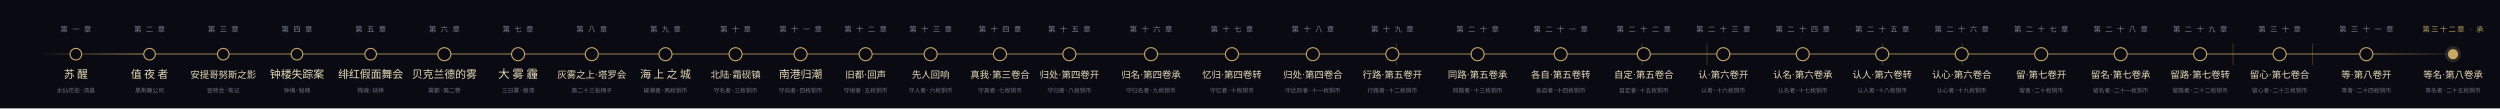
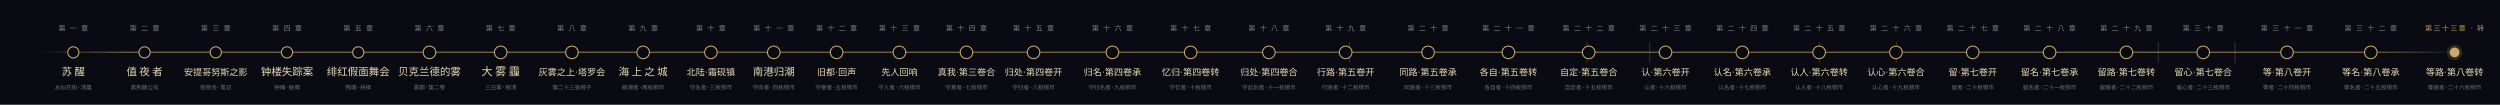
- <svg xmlns="http://www.w3.org/2000/svg" viewBox="0 0 3460 150" width="100%" role="img" aria-label="三十二章剧情脉络：苏醒、值夜者、安提哥努斯之影、钟楼失踪案、绯红假面舞会、贝克兰德的雾、大雾霾、灰雾之上·塔罗会、海上之城、北陆·霜砚镇、南港归潮、旧都·回声、灰原骨冢·先人回响、灰雾深处·真我、灰雾最深处·归处、灰雾更深处·归名、灰雾之上·忆归、灰雾之上·归处、灰雾之下·行路、灰雾之下·同路、灰雾之下·各自、灰雾之下·自定、灰雾之下·认、灰雾之下·认名、灰雾之下·认人、灰雾之下·认心、灰雾之下·留、灰雾之下·留名、灰雾之下·留路、灰雾之下·留心、灰雾之下·等、灰雾之下·等名">
+ <svg xmlns="http://www.w3.org/2000/svg" viewBox="0 0 3580 150" width="100%" role="img" aria-label="三十三章剧情脉络：苏醒、值夜者、安提哥努斯之影、钟楼失踪案、绯红假面舞会、贝克兰德的雾、大雾霾、灰雾之上·塔罗会、海上之城、北陆·霜砚镇、南港归潮、旧都·回声、灰原骨冢·先人回响、灰雾深处·真我、灰雾最深处·归处、灰雾更深处·归名、灰雾之上·忆归、灰雾之上·归处、灰雾之下·行路、灰雾之下·同路、灰雾之下·各自、灰雾之下·自定、灰雾之下·认、灰雾之下·认名、灰雾之下·认人、灰雾之下·认心、灰雾之下·留、灰雾之下·留名、灰雾之下·留路、灰雾之下·留心、灰雾之下·等、灰雾之下·等名、灰雾之下·等路">
  <defs>
    <linearGradient id="line" x1="0" y1="0" x2="1" y2="0">
      <stop offset="0" stop-color="#c9a86a" stop-opacity="0" />
      <stop offset="0.04" stop-color="#c9a86a" stop-opacity="0.7" />
      <stop offset="0.96" stop-color="#c9a86a" stop-opacity="0.7" />
      <stop offset="1" stop-color="#c9a86a" stop-opacity="0" />
    </linearGradient>
  </defs>
-   <rect width="3460" height="150" fill="#0a0b12" />
-   <rect x="60" y="74" width="3340" height="1.5" fill="url(#line)" />
+   <rect width="3580" height="150" fill="#0a0b12" />
+   <rect x="60" y="74" width="3460" height="1.5" fill="url(#line)" />
  <rect x="1932" y="60" width="1" height="30" fill="#c9a86a" opacity="0.35" />
  <rect x="2272" y="60" width="1" height="30" fill="#c9a86a" opacity="0.35" />
  <rect x="2362" y="60" width="1" height="30" fill="#c9a86a" opacity="0.35" />
  <rect x="2605" y="60" width="1" height="30" fill="#c9a86a" opacity="0.35" />
  <rect x="2715" y="60" width="1" height="30" fill="#c9a86a" opacity="0.35" />
  <rect x="3090" y="60" width="1" height="30" fill="#c9a86a" opacity="0.35" />
  <rect x="3200" y="60" width="1" height="30" fill="#c9a86a" opacity="0.35" />
  <g font-family="Georgia, 'Times New Roman', serif" text-rendering="geometricPrecision">
    <circle cx="105" cy="75" r="8" fill="#0a0b12" stroke="#c9a86a" stroke-width="1.5" />
    <text x="105" y="44" text-anchor="middle" font-size="10" letter-spacing="2" fill="#7a7f90">第 一 章</text>
    <text x="105" y="108" text-anchor="middle" font-size="15" fill="#e7d9b8">苏 醒</text>
    <text x="105" y="128" text-anchor="middle" font-family="ui-monospace, Menlo, monospace" font-size="8" fill="#6a6f80">水仙花街·清晨</text>
    <circle cx="207" cy="75" r="8" fill="#0a0b12" stroke="#c9a86a" stroke-width="1.5" />
    <text x="207" y="44" text-anchor="middle" font-size="10" letter-spacing="2" fill="#7a7f90">第 二 章</text>
    <text x="207" y="108" text-anchor="middle" font-size="15" fill="#e7d9b8">值 夜 者</text>
    <text x="207" y="128" text-anchor="middle" font-family="ui-monospace, Menlo, monospace" font-size="8" fill="#6a6f80">黑荆棘公司</text>
    <circle cx="309" cy="75" r="8" fill="#0a0b12" stroke="#c9a86a" stroke-width="1.5" />
    <text x="309" y="44" text-anchor="middle" font-size="10" letter-spacing="2" fill="#7a7f90">第 三 章</text>
    <text x="309" y="108" text-anchor="middle" font-size="13" fill="#e7d9b8">安提哥努斯之影</text>
    <text x="309" y="128" text-anchor="middle" font-family="ui-monospace, Menlo, monospace" font-size="8" fill="#6a6f80">密修会·笔记</text>
    <circle cx="411" cy="75" r="8" fill="#0a0b12" stroke="#c9a86a" stroke-width="1.5" />
    <text x="411" y="44" text-anchor="middle" font-size="10" letter-spacing="2" fill="#7a7f90">第 四 章</text>
    <text x="411" y="108" text-anchor="middle" font-size="15" fill="#e7d9b8">钟楼失踪案</text>
    <text x="411" y="128" text-anchor="middle" font-family="ui-monospace, Menlo, monospace" font-size="8" fill="#6a6f80">钟绳·秘偶</text>
    <circle cx="513" cy="75" r="8" fill="#0a0b12" stroke="#c9a86a" stroke-width="1.5" />
    <text x="513" y="44" text-anchor="middle" font-size="10" letter-spacing="2" fill="#7a7f90">第 五 章</text>
    <text x="513" y="108" text-anchor="middle" font-size="15" fill="#e7d9b8">绯红假面舞会</text>
    <text x="513" y="128" text-anchor="middle" font-family="ui-monospace, Menlo, monospace" font-size="8" fill="#6a6f80">残魂·抉择</text>
    <circle cx="615" cy="75" r="9" fill="#0a0b12" stroke="#c9a86a" stroke-width="1.5" />
    <text x="615" y="44" text-anchor="middle" font-size="10" letter-spacing="2" fill="#7a7f90">第 六 章</text>
    <text x="615" y="108" text-anchor="middle" font-size="15" fill="#e7d9b8">贝克兰德的雾</text>
    <text x="615" y="128" text-anchor="middle" font-family="ui-monospace, Menlo, monospace" font-size="8" fill="#6a6f80">雾都·第二卷</text>
    <circle cx="717" cy="75" r="9" fill="#0a0b12" stroke="#c9a86a" stroke-width="1.5" />
    <text x="717" y="44" text-anchor="middle" font-size="10" letter-spacing="2" fill="#7a7f90">第 七 章</text>
    <text x="717" y="108" text-anchor="middle" font-size="16" fill="#e7d9b8">大 雾 霾</text>
    <text x="717" y="128" text-anchor="middle" font-family="ui-monospace, Menlo, monospace" font-size="8" fill="#6a6f80">三日雾·根清</text>
    <circle cx="819" cy="75" r="9" fill="#0a0b12" stroke="#c9a86a" stroke-width="1.5" />
    <text x="819" y="44" text-anchor="middle" font-size="10" letter-spacing="2" fill="#7a7f90">第 八 章</text>
    <text x="819" y="108" text-anchor="middle" font-size="13" fill="#e7d9b8">灰雾之上·塔罗会</text>
    <text x="819" y="128" text-anchor="middle" font-family="ui-monospace, Menlo, monospace" font-size="8" fill="#6a6f80">第二十三张椅子</text>
    <circle cx="921" cy="75" r="9" fill="#0a0b12" stroke="#c9a86a" stroke-width="1.5" />
    <text x="921" y="44" text-anchor="middle" font-size="10" letter-spacing="2" fill="#7a7f90">第 九 章</text>
    <text x="921" y="108" text-anchor="middle" font-size="15" fill="#e7d9b8">海 上 之 城</text>
    <text x="921" y="128" text-anchor="middle" font-family="ui-monospace, Menlo, monospace" font-size="8" fill="#6a6f80">破潮者·两枚铜币</text>
    <circle cx="1018" cy="75" r="9" fill="#0a0b12" stroke="#c9a86a" stroke-width="1.5" />
    <text x="1018" y="44" text-anchor="middle" font-size="10" letter-spacing="2" fill="#7a7f90">第 十 章</text>
    <text x="1018" y="108" text-anchor="middle" font-size="13" fill="#e7d9b8">北陆·霜砚镇</text>
    <text x="1018" y="128" text-anchor="middle" font-family="ui-monospace, Menlo, monospace" font-size="8" fill="#6a6f80">守名者·三枚铜币</text>
    <circle cx="1108" cy="75" r="9" fill="#0a0b12" stroke="#c9a86a" stroke-width="1.5" />
    <text x="1108" y="44" text-anchor="middle" font-size="10" letter-spacing="2" fill="#7a7f90">第 十 一 章</text>
    <text x="1108" y="108" text-anchor="middle" font-size="15" fill="#e7d9b8">南港归潮</text>
    <text x="1108" y="128" text-anchor="middle" font-family="ui-monospace, Menlo, monospace" font-size="8" fill="#6a6f80">守向者·四枚铜币</text>
    <circle cx="1198" cy="75" r="9" fill="#0a0b12" stroke="#c9a86a" stroke-width="1.5" />
    <text x="1198" y="44" text-anchor="middle" font-size="10" letter-spacing="2" fill="#7a7f90">第 十 二 章</text>
    <text x="1198" y="108" text-anchor="middle" font-size="13" fill="#e7d9b8">旧都·回声</text>
    <text x="1198" y="128" text-anchor="middle" font-family="ui-monospace, Menlo, monospace" font-size="8" fill="#6a6f80">守根者·五枚铜币</text>
    <circle cx="1288" cy="75" r="9" fill="#0a0b12" stroke="#c9a86a" stroke-width="1.5" />
    <text x="1288" y="44" text-anchor="middle" font-size="10" letter-spacing="2" fill="#7a7f90">第 十 三 章</text>
    <text x="1288" y="108" text-anchor="middle" font-size="13" fill="#e7d9b8">先人回响</text>
    <text x="1288" y="128" text-anchor="middle" font-family="ui-monospace, Menlo, monospace" font-size="8" fill="#6a6f80">守人者·六枚铜币</text>
    <circle cx="1384" cy="75" r="9" fill="#0a0b12" stroke="#c9a86a" stroke-width="1.5" />
    <text x="1384" y="44" text-anchor="middle" font-size="10" letter-spacing="2" fill="#7a7f90">第 十 四 章</text>
    <text x="1384" y="108" text-anchor="middle" font-size="13" fill="#e7d9b8">真我·第三卷合</text>
    <text x="1384" y="128" text-anchor="middle" font-family="ui-monospace, Menlo, monospace" font-size="8" fill="#6a6f80">守真者·七枚铜币</text>
    <circle cx="1480" cy="75" r="9" fill="#0a0b12" stroke="#c9a86a" stroke-width="1.5" />
    <text x="1480" y="44" text-anchor="middle" font-size="10" letter-spacing="2" fill="#7a7f90">第 十 五 章</text>
    <text x="1480" y="108" text-anchor="middle" font-size="13" fill="#e7d9b8">归处·第四卷开</text>
    <text x="1480" y="128" text-anchor="middle" font-family="ui-monospace, Menlo, monospace" font-size="8" fill="#6a6f80">守归者·八枚铜币</text>
    <circle cx="1593" cy="75" r="9" fill="#0a0b12" stroke="#c9a86a" stroke-width="1.5" />
    <text x="1593" y="44" text-anchor="middle" font-size="10" letter-spacing="2" fill="#7a7f90">第 十 六 章</text>
    <text x="1593" y="108" text-anchor="middle" font-size="13" fill="#e7d9b8">归名·第四卷承</text>
    <text x="1593" y="128" text-anchor="middle" font-family="ui-monospace, Menlo, monospace" font-size="8" fill="#6a6f80">守归名者·九枚铜币</text>
    <circle cx="1705" cy="75" r="9" fill="#0a0b12" stroke="#c9a86a" stroke-width="1.5" />
    <text x="1705" y="44" text-anchor="middle" font-size="10" letter-spacing="2" fill="#7a7f90">第 十 七 章</text>
    <text x="1705" y="108" text-anchor="middle" font-size="13" fill="#e7d9b8">忆归·第四卷转</text>
    <text x="1705" y="128" text-anchor="middle" font-family="ui-monospace, Menlo, monospace" font-size="8" fill="#6a6f80">守忆者·十枚铜币</text>
    <circle cx="1817" cy="75" r="9" fill="#0a0b12" stroke="#c9a86a" stroke-width="1.5" />
    <text x="1817" y="44" text-anchor="middle" font-size="10" letter-spacing="2" fill="#7a7f90">第 十 八 章</text>
    <text x="1817" y="108" text-anchor="middle" font-size="13" fill="#e7d9b8">归处·第四卷合</text>
    <text x="1817" y="128" text-anchor="middle" font-family="ui-monospace, Menlo, monospace" font-size="8" fill="#6a6f80">守此刻者·十一枚铜币</text>
    <circle cx="1927" cy="75" r="9" fill="#0a0b12" stroke="#c9a86a" stroke-width="1.5" />
    <text x="1927" y="44" text-anchor="middle" font-size="10" letter-spacing="2" fill="#7a7f90">第 十 九 章</text>
    <text x="1927" y="108" text-anchor="middle" font-size="13" fill="#e7d9b8">行路·第五卷开</text>
    <text x="1927" y="128" text-anchor="middle" font-family="ui-monospace, Menlo, monospace" font-size="8" fill="#6a6f80">行路者·十二枚铜币</text>
    <circle cx="2045" cy="75" r="9" fill="#0a0b12" stroke="#c9a86a" stroke-width="1.5" />
    <text x="2045" y="44" text-anchor="middle" font-size="10" letter-spacing="2" fill="#7a7f90">第 二 十 章</text>
    <text x="2045" y="108" text-anchor="middle" font-size="13" fill="#e7d9b8">同路·第五卷承</text>
    <text x="2045" y="128" text-anchor="middle" font-family="ui-monospace, Menlo, monospace" font-size="8" fill="#6a6f80">同路者·十三枚铜币</text>
    <circle cx="2160" cy="75" r="9" fill="#0a0b12" stroke="#c9a86a" stroke-width="1.5" />
    <text x="2160" y="44" text-anchor="middle" font-size="10" letter-spacing="2" fill="#7a7f90">第 二 十 一 章</text>
    <text x="2160" y="108" text-anchor="middle" font-size="13" fill="#e7d9b8">各自·第五卷转</text>
    <text x="2160" y="128" text-anchor="middle" font-family="ui-monospace, Menlo, monospace" font-size="8" fill="#6a6f80">各自者·十四枚铜币</text>
    <circle cx="2275" cy="75" r="9" fill="#0a0b12" stroke="#c9a86a" stroke-width="1.5" />
    <text x="2275" y="44" text-anchor="middle" font-size="10" letter-spacing="2" fill="#7a7f90">第 二 十 二 章</text>
    <text x="2275" y="108" text-anchor="middle" font-size="13" fill="#e7d9b8">自定·第五卷合</text>
    <text x="2275" y="128" text-anchor="middle" font-family="ui-monospace, Menlo, monospace" font-size="8" fill="#6a6f80">自定者·十五枚铜币</text>
    <circle cx="2385" cy="75" r="9" fill="#0a0b12" stroke="#c9a86a" stroke-width="1.5" />
    <text x="2385" y="44" text-anchor="middle" font-size="10" letter-spacing="2" fill="#7a7f90">第 二 十 三 章</text>
    <text x="2385" y="108" text-anchor="middle" font-size="13" fill="#e7d9b8">认·第六卷开</text>
    <text x="2385" y="128" text-anchor="middle" font-family="ui-monospace, Menlo, monospace" font-size="8" fill="#6a6f80">认者·十六枚铜币</text>
    <circle cx="2495" cy="75" r="9" fill="#0a0b12" stroke="#c9a86a" stroke-width="1.5" />
    <text x="2495" y="44" text-anchor="middle" font-size="10" letter-spacing="2" fill="#7a7f90">第 二 十 四 章</text>
    <text x="2495" y="108" text-anchor="middle" font-size="13" fill="#e7d9b8">认名·第六卷承</text>
    <text x="2495" y="128" text-anchor="middle" font-family="ui-monospace, Menlo, monospace" font-size="8" fill="#6a6f80">认名者·十七枚铜币</text>
    <circle cx="2605" cy="75" r="9" fill="#0a0b12" stroke="#c9a86a" stroke-width="1.5" />
    <text x="2605" y="44" text-anchor="middle" font-size="10" letter-spacing="2" fill="#7a7f90">第 二 十 五 章</text>
    <text x="2605" y="108" text-anchor="middle" font-size="13" fill="#e7d9b8">认人·第六卷转</text>
    <text x="2605" y="128" text-anchor="middle" font-family="ui-monospace, Menlo, monospace" font-size="8" fill="#6a6f80">认人者·十八枚铜币</text>
    <circle cx="2715" cy="75" r="9" fill="#0a0b12" stroke="#c9a86a" stroke-width="1.5" />
    <text x="2715" y="44" text-anchor="middle" font-size="10" letter-spacing="2" fill="#7a7f90">第 二 十 六 章</text>
    <text x="2715" y="108" text-anchor="middle" font-size="13" fill="#e7d9b8">认心·第六卷合</text>
    <text x="2715" y="128" text-anchor="middle" font-family="ui-monospace, Menlo, monospace" font-size="8" fill="#6a6f80">认心者·十九枚铜币</text>
    <circle cx="2825" cy="75" r="9" fill="#0a0b12" stroke="#c9a86a" stroke-width="1.5" />
    <text x="2825" y="44" text-anchor="middle" font-size="10" letter-spacing="2" fill="#7a7f90">第 二 十 七 章</text>
    <text x="2825" y="108" text-anchor="middle" font-size="13" fill="#e7d9b8">留·第七卷开</text>
    <text x="2825" y="128" text-anchor="middle" font-family="ui-monospace, Menlo, monospace" font-size="8" fill="#6a6f80">留者·二十枚铜币</text>
    <circle cx="2935" cy="75" r="9" fill="#0a0b12" stroke="#c9a86a" stroke-width="1.5" />
    <text x="2935" y="44" text-anchor="middle" font-size="10" letter-spacing="2" fill="#7a7f90">第 二 十 八 章</text>
    <text x="2935" y="108" text-anchor="middle" font-size="13" fill="#e7d9b8">留名·第七卷承</text>
    <text x="2935" y="128" text-anchor="middle" font-family="ui-monospace, Menlo, monospace" font-size="8" fill="#6a6f80">留名者·二十一枚铜币</text>
    <circle cx="3045" cy="75" r="9" fill="#0a0b12" stroke="#c9a86a" stroke-width="1.5" />
    <text x="3045" y="44" text-anchor="middle" font-size="10" letter-spacing="2" fill="#7a7f90">第 二 十 九 章</text>
    <text x="3045" y="108" text-anchor="middle" font-size="13" fill="#e7d9b8">留路·第七卷转</text>
    <text x="3045" y="128" text-anchor="middle" font-family="ui-monospace, Menlo, monospace" font-size="8" fill="#6a6f80">留路者·二十二枚铜币</text>
    <circle cx="3155" cy="75" r="9" fill="#0a0b12" stroke="#c9a86a" stroke-width="1.5" />
    <text x="3155" y="44" text-anchor="middle" font-size="10" letter-spacing="2" fill="#7a7f90">第 三 十 章</text>
    <text x="3155" y="108" text-anchor="middle" font-size="13" fill="#e7d9b8">留心·第七卷合</text>
    <text x="3155" y="128" text-anchor="middle" font-family="ui-monospace, Menlo, monospace" font-size="8" fill="#6a6f80">留心者·二十三枚铜币</text>
    <circle cx="3275" cy="75" r="9" fill="#0a0b12" stroke="#c9a86a" stroke-width="1.5" />
    <text x="3275" y="44" text-anchor="middle" font-size="10" letter-spacing="2" fill="#7a7f90">第 三 十 一 章</text>
    <text x="3275" y="108" text-anchor="middle" font-size="13" fill="#e7d9b8">等·第八卷开</text>
    <text x="3275" y="128" text-anchor="middle" font-family="ui-monospace, Menlo, monospace" font-size="8" fill="#6a6f80">等者·二十四枚铜币</text>
-     <circle cx="3395" cy="75" r="11" fill="#c9a86a" opacity="0.18" />
-     <circle cx="3395" cy="75" r="7" fill="#c9a86a" />
-     <text x="3395" y="44" text-anchor="middle" font-size="10" letter-spacing="2" fill="#c9a86a" opacity="0.9">第三十二章 · 承</text>
+     <circle cx="3395" cy="75" r="9" fill="#0a0b12" stroke="#c9a86a" stroke-width="1.5" />
+     <text x="3395" y="44" text-anchor="middle" font-size="10" letter-spacing="2" fill="#7a7f90">第 三 十 二 章</text>
    <text x="3395" y="108" text-anchor="middle" font-size="13" fill="#e7d9b8">等名·第八卷承</text>
    <text x="3395" y="128" text-anchor="middle" font-family="ui-monospace, Menlo, monospace" font-size="8" fill="#6a6f80">等名者·二十五枚铜币</text>
+     <circle cx="3515" cy="75" r="11" fill="#c9a86a" opacity="0.18" />
+     <circle cx="3515" cy="75" r="7" fill="#c9a86a" />
+     <text x="3515" y="44" text-anchor="middle" font-size="10" letter-spacing="2" fill="#c9a86a" opacity="0.9">第三十三章 · 转</text>
+     <text x="3515" y="108" text-anchor="middle" font-size="13" fill="#e7d9b8">等路·第八卷转</text>
+     <text x="3515" y="128" text-anchor="middle" font-family="ui-monospace, Menlo, monospace" font-size="8" fill="#6a6f80">等路者·二十六枚铜币</text>
  </g>
</svg>
